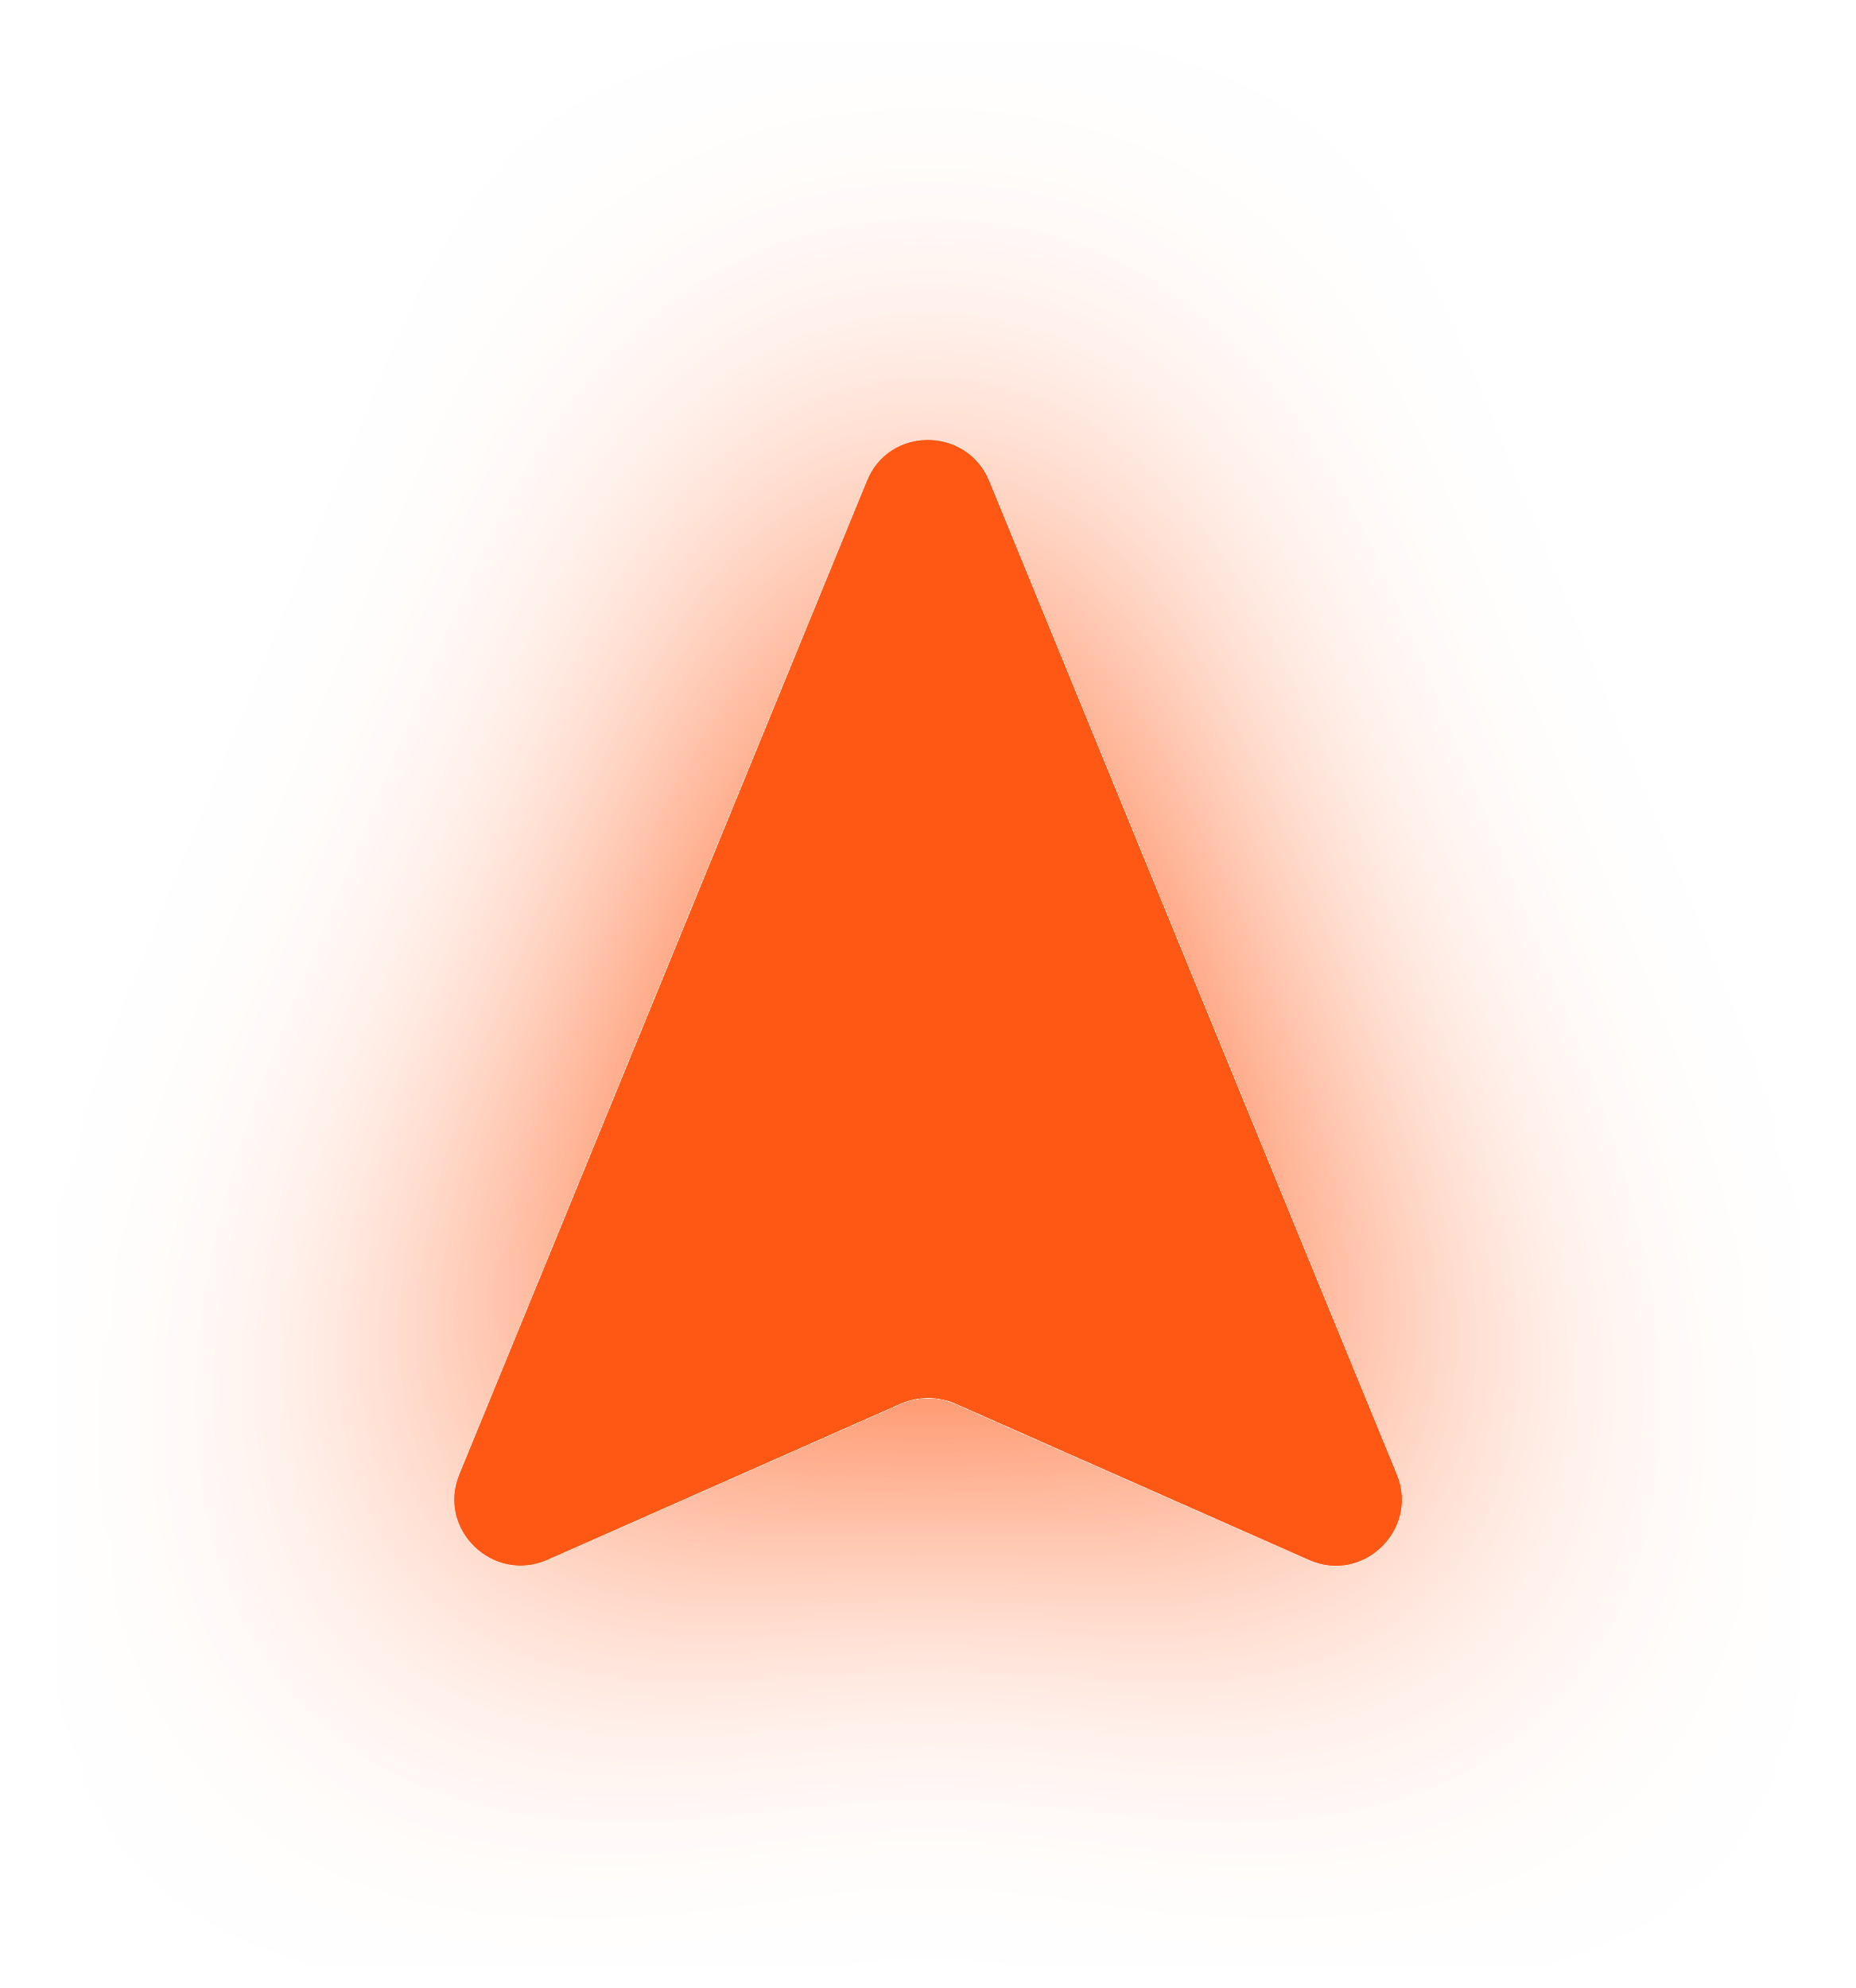
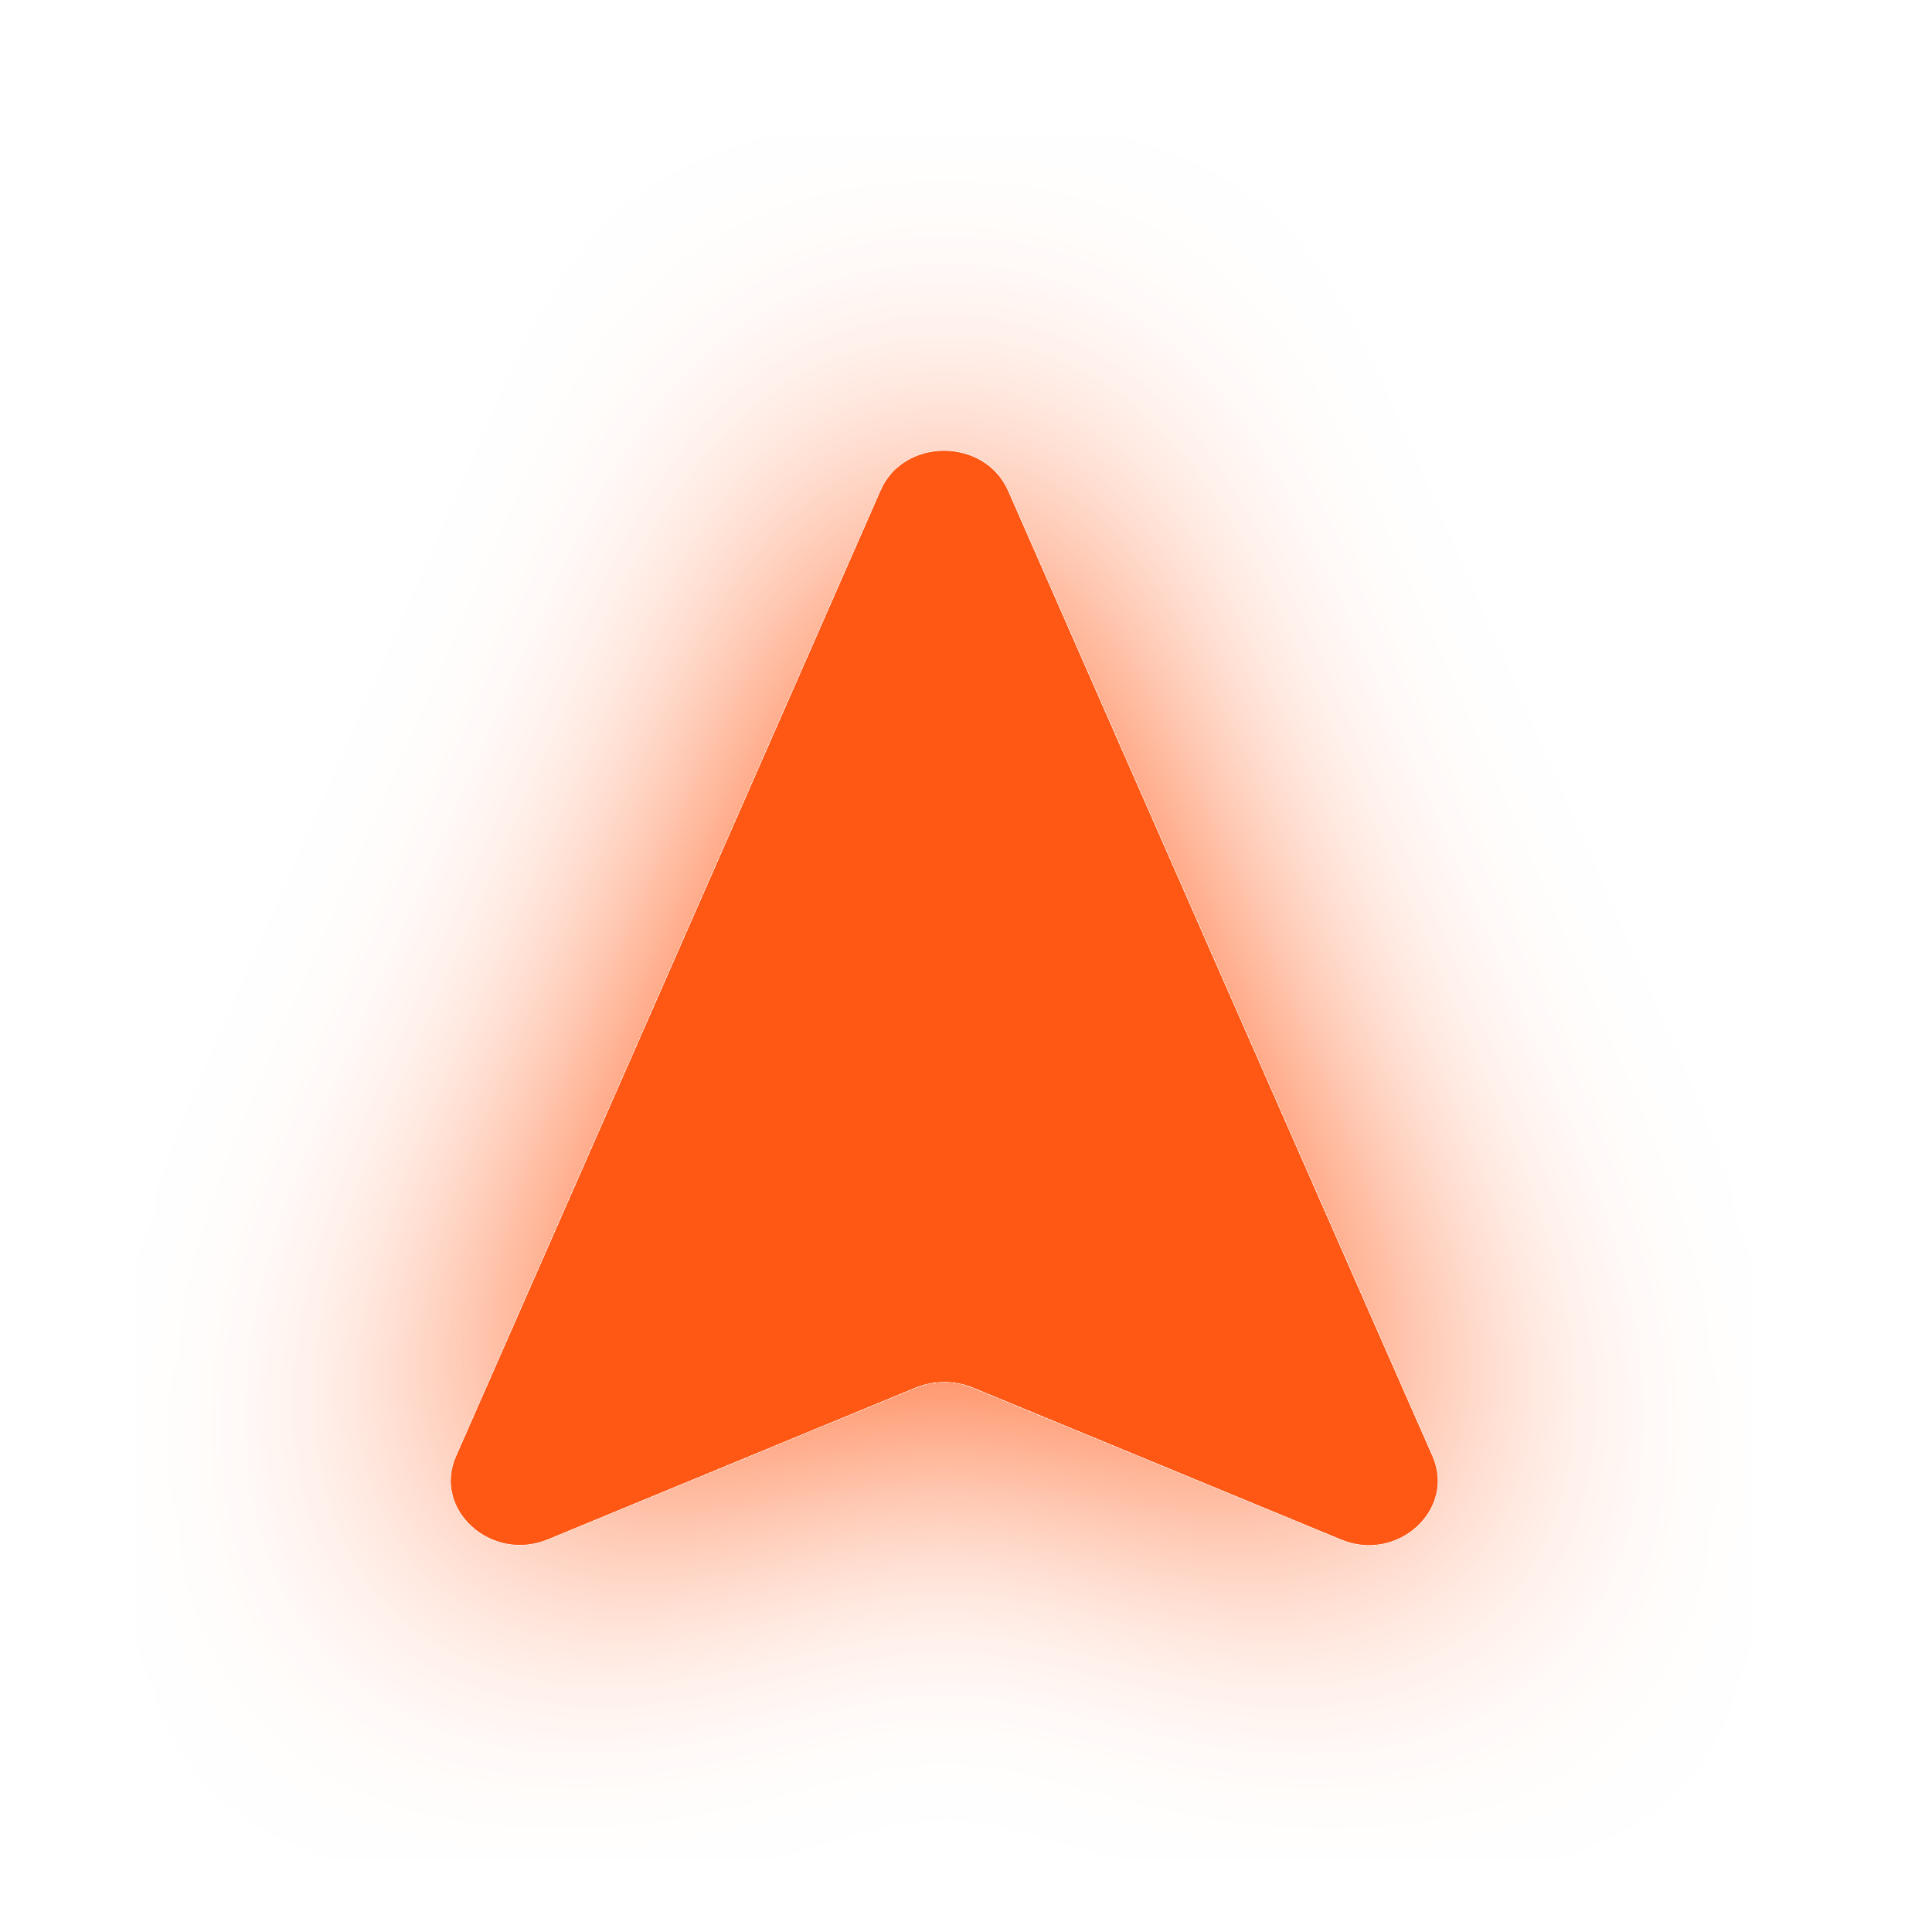
- <svg xmlns="http://www.w3.org/2000/svg" width="28" height="30" viewBox="0 0 28 30" fill="none">
-   <g filter="url(#filter0_d_1_199)">
-     <path d="M14.93 7.26L21.08 22.25C21.42 23.08 20.57 23.91 19.75 23.54L14.41 21.18C14.15 21.07 13.86 21.07 13.6 21.18L8.26 23.54C7.44 23.9 6.59 23.08 6.93 22.25L13.08 7.26C13.41 6.43 14.59 6.43 14.93 7.26Z" fill="#FF5714" />
+ <svg xmlns="http://www.w3.org/2000/svg" width="37" height="37" viewBox="0 0 37 37" fill="none">
+   <g filter="url(#filter0_d_287_63)">
+     <path d="M19.306 9.401L27.433 27.889C27.882 28.912 26.759 29.936 25.676 29.48L18.619 26.569C18.276 26.433 17.892 26.433 17.549 26.569L10.492 29.48C9.409 29.924 8.286 28.912 8.735 27.889L16.862 9.401C17.298 8.377 18.857 8.377 19.306 9.401Z" fill="#FF5714" />
  </g>
  <defs>
-     <filter id="filter0_d_1_199" x="0.853" y="0.638" width="26.304" height="28.993" filterUnits="userSpaceOnUse" color-interpolation-filters="sRGB">
+     <filter id="filter0_d_287_63" x="2.633" y="2.633" width="30.901" height="32.958" filterUnits="userSpaceOnUse" color-interpolation-filters="sRGB">
      <feFlood flood-opacity="0" result="BackgroundImageFix" />
      <feColorMatrix in="SourceAlpha" type="matrix" values="0 0 0 0 0 0 0 0 0 0 0 0 0 0 0 0 0 0 127 0" result="hardAlpha" />
      <feOffset />
      <feGaussianBlur stdDeviation="3" />
      <feComposite in2="hardAlpha" operator="out" />
      <feColorMatrix type="matrix" values="0 0 0 0 1 0 0 0 0 0.341 0 0 0 0 0.078 0 0 0 1 0" />
-       <feBlend mode="normal" in2="BackgroundImageFix" result="effect1_dropShadow_1_199" />
-       <feBlend mode="normal" in="SourceGraphic" in2="effect1_dropShadow_1_199" result="shape" />
+       <feBlend mode="normal" in2="BackgroundImageFix" result="effect1_dropShadow_287_63" />
+       <feBlend mode="normal" in="SourceGraphic" in2="effect1_dropShadow_287_63" result="shape" />
    </filter>
  </defs>
</svg>
